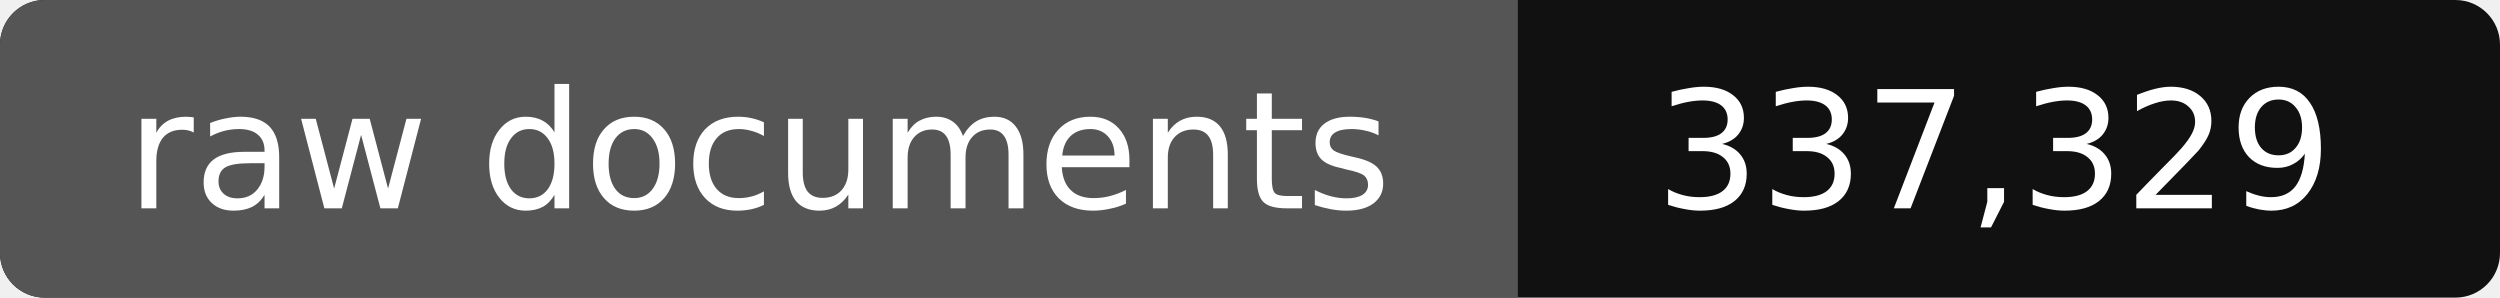
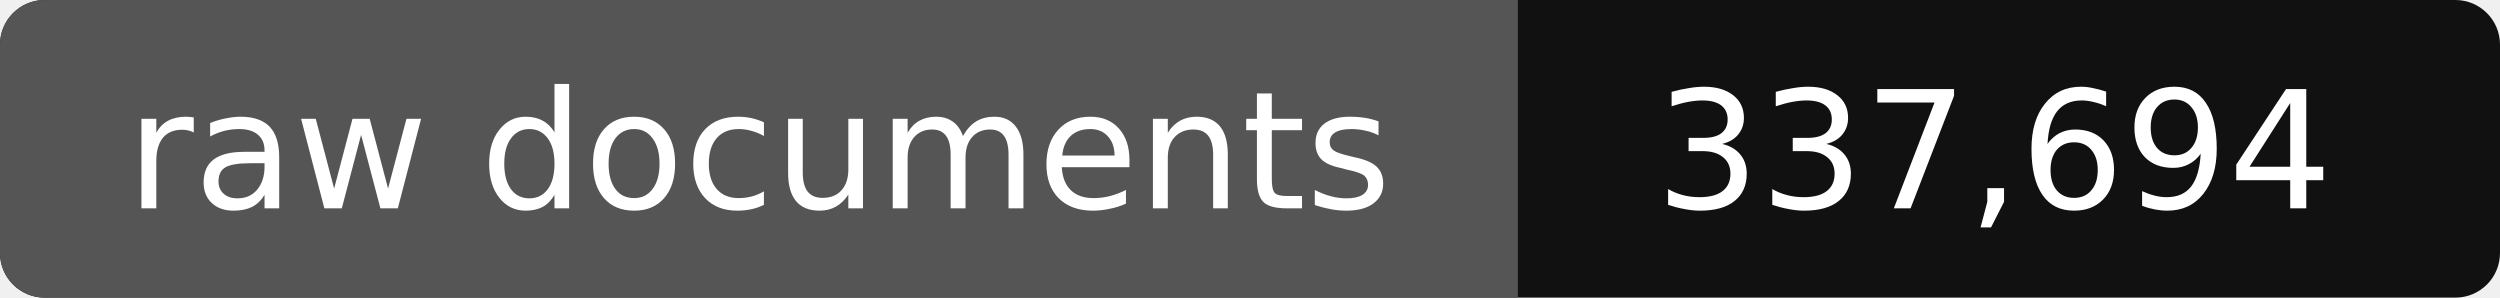
- <svg xmlns="http://www.w3.org/2000/svg" width="168" height="20" role="img" aria-label="raw documents: 337,329">
+ <svg xmlns="http://www.w3.org/2000/svg" width="168" height="20" role="img" aria-label="raw documents: 337,694">
  <rect width="168" height="20" rx="3" fill="#111" />
  <path fill="#555" d="M3 0h99v20H3a3 3 0 0 1-3-3V3a3 3 0 0 1 3-3z" />
  <g fill="#fff" text-anchor="middle" font-family="Verdana,DejaVu Sans,sans-serif" font-size="11">
    <text x="51" y="14">raw documents</text>
-     <text x="134" y="14">337,329</text>
+     <text x="134" y="14">337,694</text>
  </g>
</svg>
